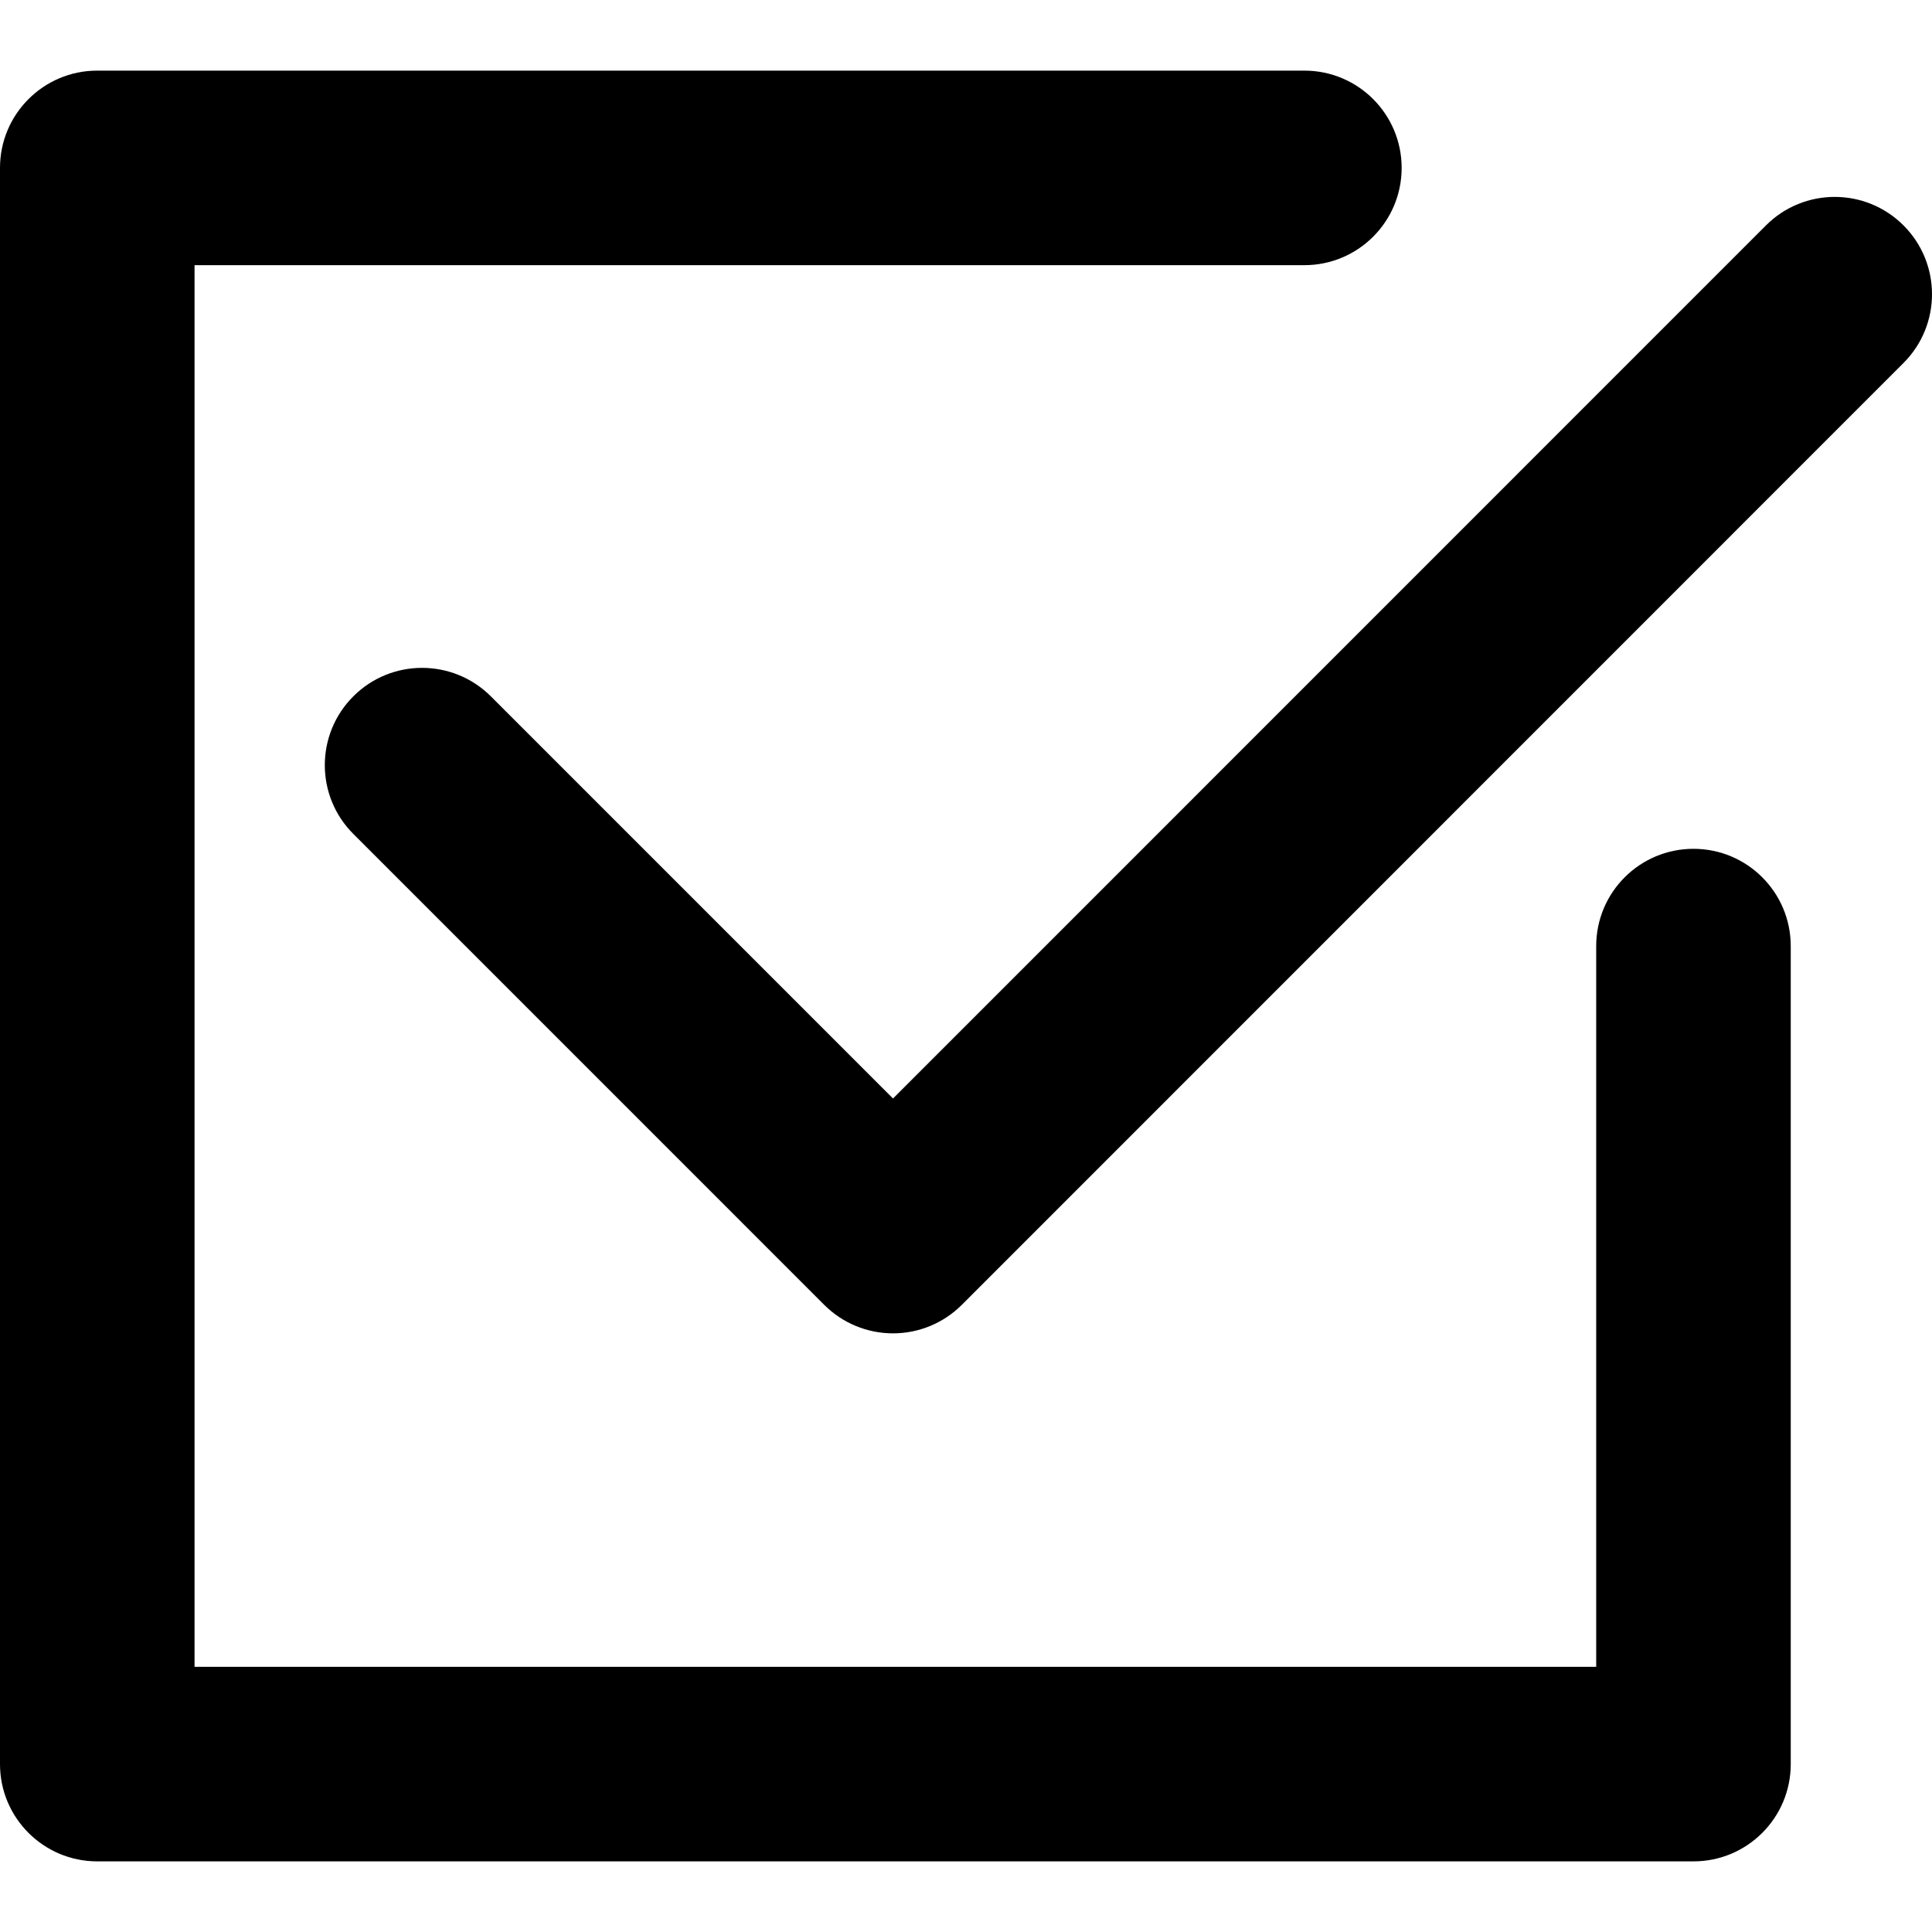
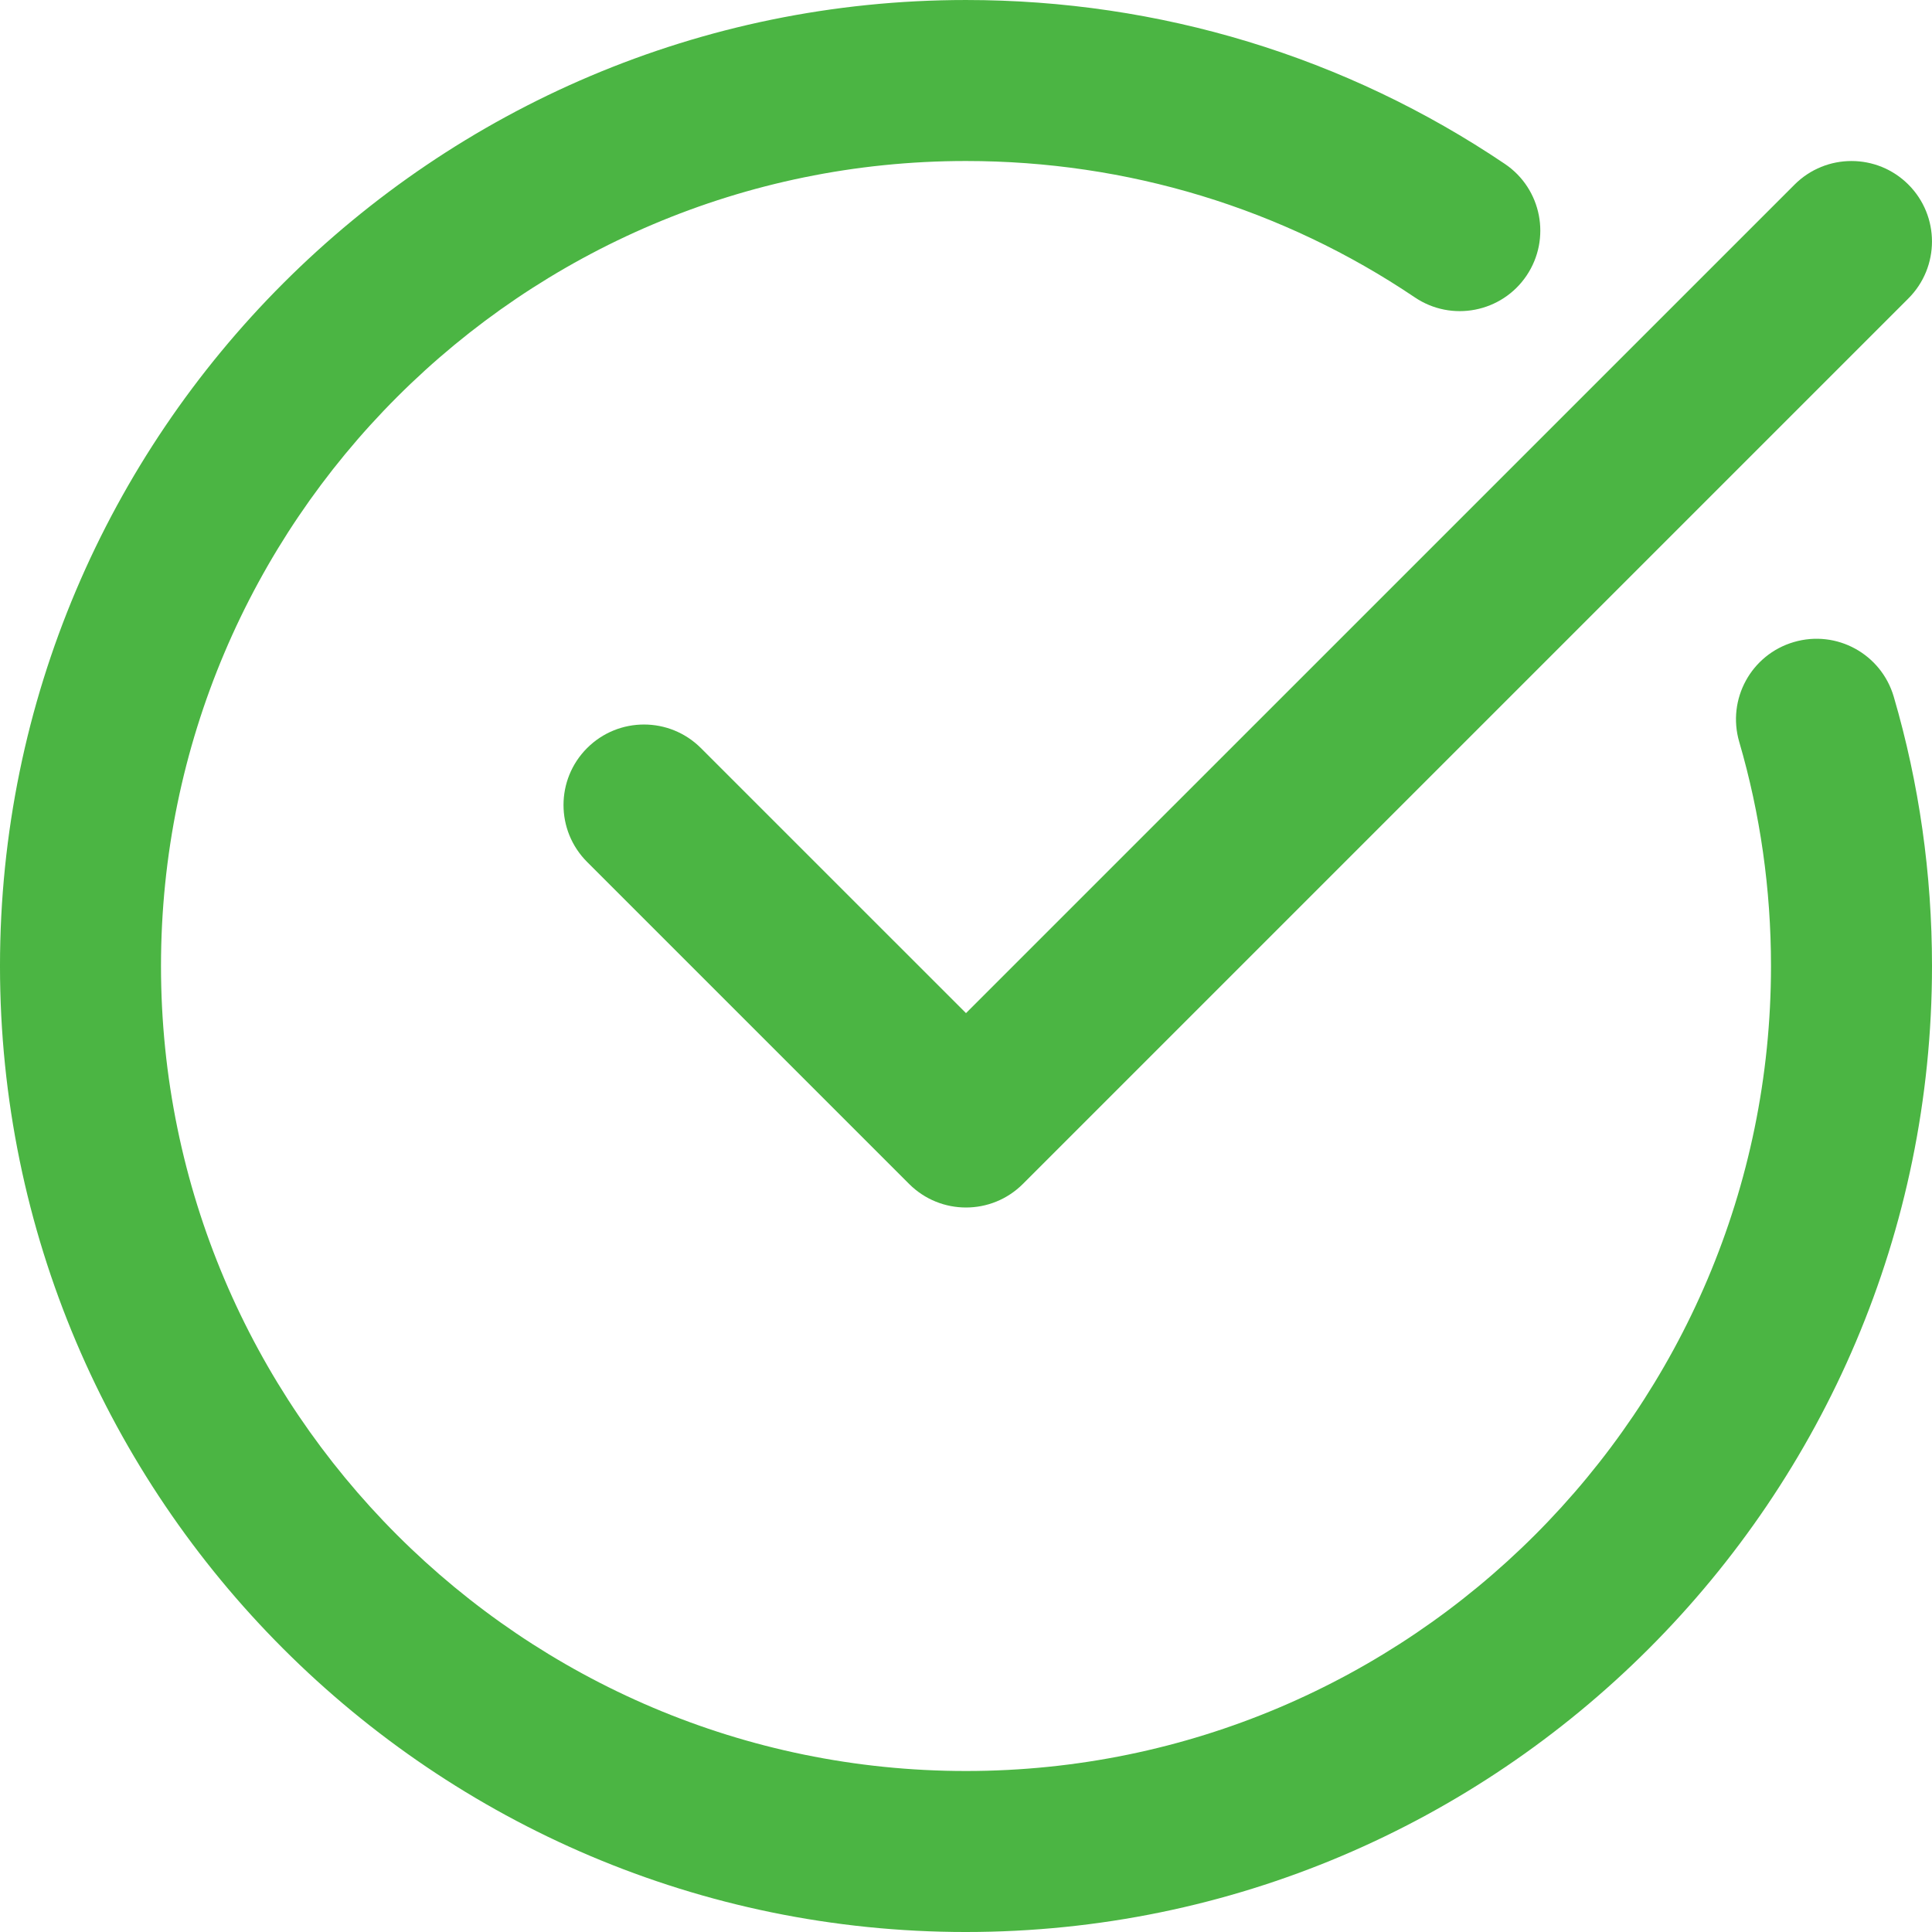
- <svg xmlns="http://www.w3.org/2000/svg" version="1.1" id="Capa_1" x="0px" y="0px" viewBox="0 0 148.961 148.961" style="enable-background:new 0 0 148.961 148.961;" xml:space="preserve">
+ <svg xmlns="http://www.w3.org/2000/svg" height="512px" viewBox="0 0 384 384" width="512px">
  <g>
-     <path d="M146.764,17.379c-2.93-2.93-7.679-2.929-10.606,0.001L68.852,84.697L37.847,53.691c-2.93-2.929-7.679-2.93-10.606-0.001   c-2.93,2.929-2.93,7.678-0.001,10.606l36.309,36.311c1.407,1.407,3.314,2.197,5.304,2.197c1.989,0,3.897-0.79,5.304-2.197   l72.609-72.622C149.693,25.057,149.693,20.308,146.764,17.379z" />
-     <path d="M130.57,65.445c-4.142,0-7.5,3.357-7.5,7.5v55.57H15V20.445h85.57c4.143,0,7.5-3.357,7.5-7.5c0-4.142-3.357-7.5-7.5-7.5   H7.5c-4.142,0-7.5,3.357-7.5,7.5v123.07c0,4.143,3.358,7.5,7.5,7.5h123.07c4.143,0,7.5-3.357,7.5-7.5v-63.07   C138.07,68.803,134.713,65.445,130.57,65.445z" />
+     <path d="m192 384c105.863 0 192-86.129 192-192 0-18.273-2.551-36.281-7.602-53.527-2.488-8.48-11.344-13.352-19.848-10.863-8.488 2.48-13.344 11.367-10.863 19.848 4.184 14.328 6.312 29.32 6.312 44.543 0 88.223-71.777 160-160 160s-160-71.777-160-160 71.777-160 160-160c32.062 0 62.91 9.375 89.207 27.105 7.32 4.941 17.273 3 22.207-4.32 4.938-7.328 3.012-17.273-4.316-22.211-31.602-21.309-68.633-32.574-107.098-32.574-105.863 0-192 86.129-192 192s86.137 192 192 192zm0 0" data-original="#000000" class="active-path" data-old_color="#000000" fill="#4BB543" />
+     <path d="m356.688 36.688-164.688 164.68-52.688-52.68c-6.25-6.246-16.375-6.246-22.625 0-6.246 6.25-6.246 16.375 0 22.625l64 64c3.129 3.129 7.215 4.688 11.312 4.688s8.184-1.559 11.312-4.688l176-176c6.246-6.25 6.246-16.375 0-22.625-6.25-6.246-16.375-6.246-22.625 0zm0 0" data-original="#000000" class="active-path" data-old_color="#000000" fill="#4BB543" />
  </g>
-   <g>
- </g>
-   <g>
- </g>
-   <g>
- </g>
-   <g>
- </g>
-   <g>
- </g>
-   <g>
- </g>
-   <g>
- </g>
-   <g>
- </g>
-   <g>
- </g>
-   <g>
- </g>
-   <g>
- </g>
-   <g>
- </g>
-   <g>
- </g>
-   <g>
- </g>
-   <g>
- </g>
</svg>
